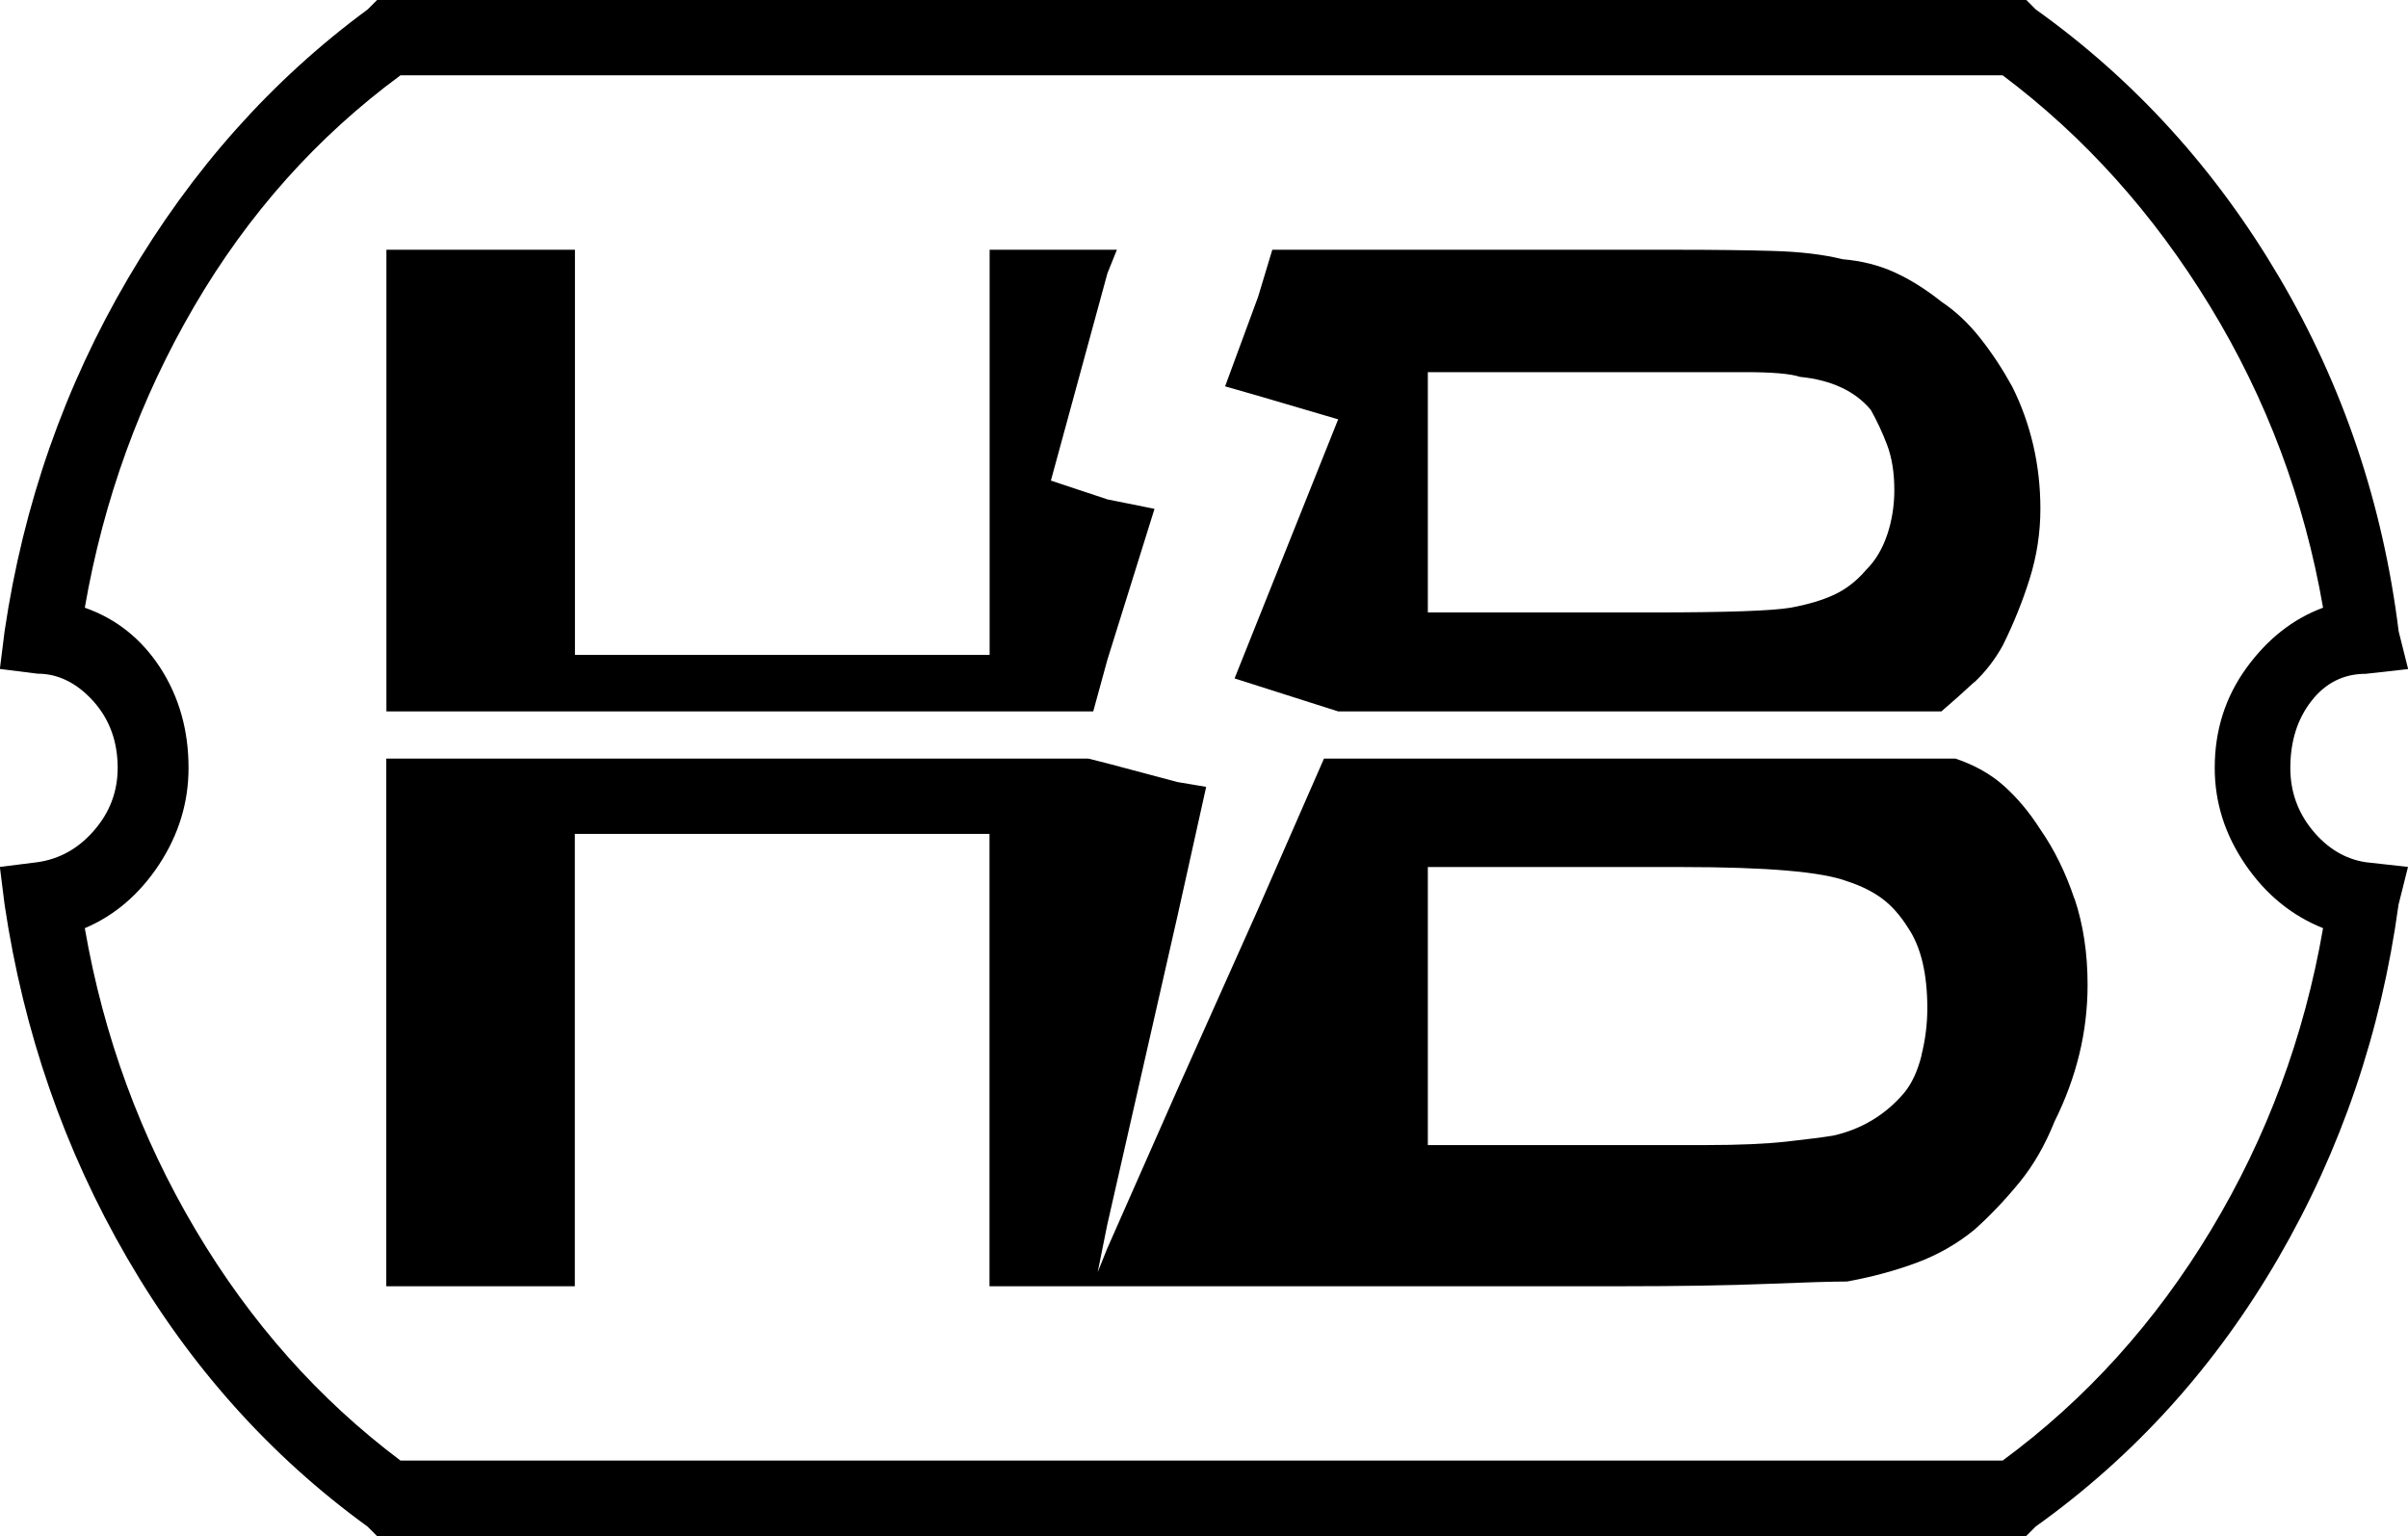
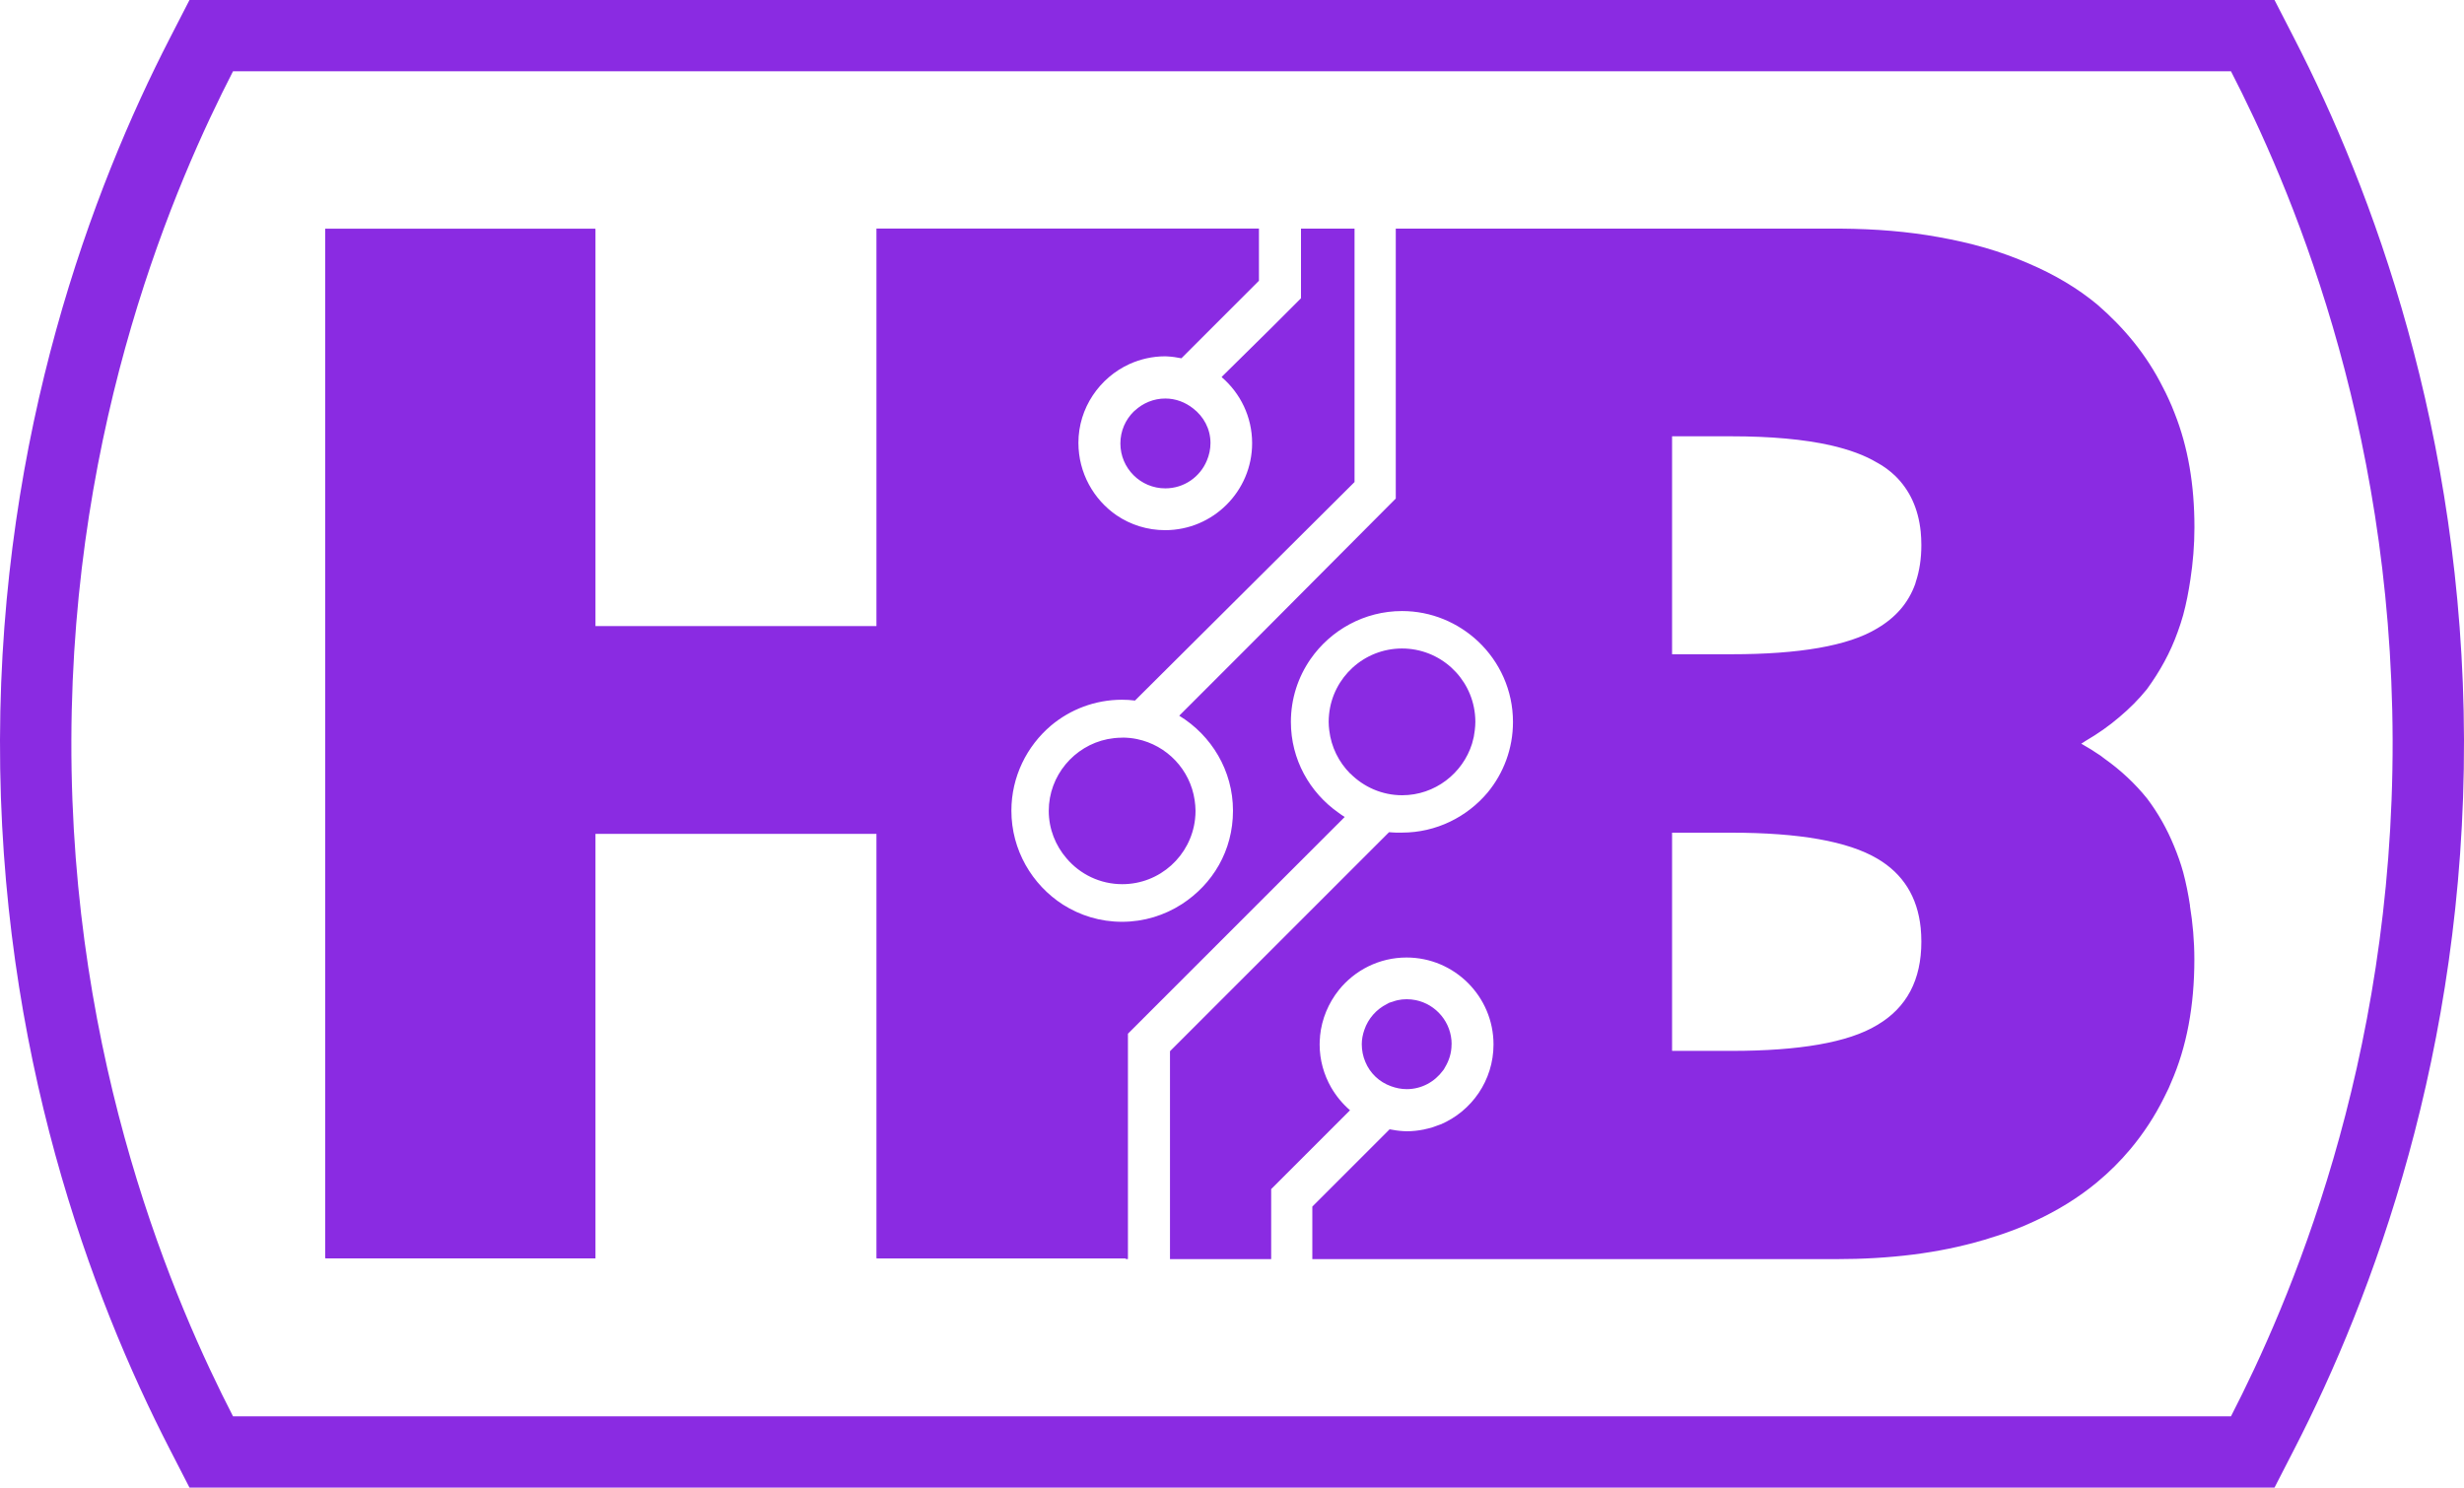
- <svg xmlns="http://www.w3.org/2000/svg" id="Layer_2" data-name="Layer 2" viewBox="0 0 183.15 116.84">
+ <svg xmlns="http://www.w3.org/2000/svg" id="Layer_2" data-name="Layer 2" viewBox="0 0 300 181.16">
  <defs>
    <style>
      .cls-1 {
+         fill: #8a2be2;
        stroke-width: 0px;
      }
    </style>
  </defs>
  <g id="Layer_1-2" data-name="Layer 1">
-     <path class="cls-1" d="m175.89,63.17c1.13,1.37,2.48,2.18,4.03,2.42l3.23.36-.72,2.87c-1.32,9.68-4.36,18.64-9.14,26.88-4.78,8.24-10.93,15.05-18.46,20.43l-.72.72H28.67l-.72-.72c-7.41-5.38-13.5-12.19-18.28-20.43-4.78-8.24-7.88-17.2-9.32-26.88l-.36-2.87,2.87-.36c1.67-.24,3.11-1.04,4.3-2.42,1.19-1.37,1.79-2.96,1.79-4.75,0-2.03-.63-3.73-1.88-5.11-1.25-1.37-2.66-2.06-4.21-2.06l-2.87-.36.36-2.87c1.43-9.68,4.57-18.64,9.41-26.88S20.67,6.09,27.96.72l.72-.72h125.44l.72.72c7.53,5.38,13.71,12.19,18.55,20.43,4.84,8.24,7.85,17.2,9.05,26.88l.72,2.87-3.23.36c-1.67,0-3.05.69-4.12,2.06-1.08,1.38-1.61,3.08-1.61,5.11,0,1.79.57,3.38,1.7,4.75Zm-7.71,30.38c4.24-7.05,7.08-14.69,8.51-22.94-2.39-.96-4.36-2.57-5.91-4.84-1.55-2.27-2.33-4.72-2.33-7.35,0-2.87.81-5.4,2.42-7.62,1.61-2.21,3.55-3.73,5.82-4.57-1.43-8.24-4.3-15.89-8.6-22.94-4.3-7.05-9.56-12.9-15.77-17.56H30.46c-6.33,4.66-11.56,10.51-15.68,17.56-4.12,7.05-6.9,14.7-8.33,22.94,2.39.84,4.3,2.36,5.74,4.57,1.43,2.21,2.15,4.75,2.15,7.62,0,2.63-.75,5.08-2.24,7.35-1.5,2.27-3.38,3.88-5.65,4.84,1.43,8.24,4.24,15.89,8.42,22.94,4.18,7.05,9.38,12.9,15.59,17.56h121.86c6.33-4.66,11.62-10.51,15.86-17.56Zm-85.03-39.43H29.39V19h14.34v30.82h31.54v-30.82h9.68l-.72,1.79-4.3,15.77,4.3,1.43,3.58.72-3.58,11.47-1.08,3.94Zm74.64,14.25c.66,1.97.99,4.15.99,6.54,0,1.79-.21,3.56-.63,5.29-.42,1.73-1.05,3.44-1.88,5.11-.72,1.79-1.61,3.35-2.69,4.66-1.08,1.32-2.21,2.51-3.41,3.58-1.32,1.08-2.78,1.91-4.39,2.51-1.61.6-3.38,1.08-5.29,1.43-1.08,0-3.11.06-6.09.18-2.99.12-6.69.18-11.11.18h-48.03v-34.41h-31.54v34.41h-14.34v-40.14h53.4l1.43.36,5.38,1.43,2.15.36-2.15,9.68-5.38,23.66-.72,3.58.72-1.79,5.38-12.19,6.09-13.62,5.02-11.47h48.03c1.43.48,2.66,1.16,3.67,2.06,1.01.9,1.94,2,2.78,3.32,1.08,1.55,1.94,3.32,2.6,5.29Zm-7.62-16.49c-.84.78-1.67,1.52-2.51,2.24h-45.88l-7.88-2.51,7.88-19.71-6.09-1.79-2.51-.72,2.51-6.81,1.08-3.58h30.82c2.75,0,5.17.03,7.26.09,2.09.06,3.85.27,5.29.63,1.43.12,2.75.45,3.94.99,1.19.54,2.39,1.29,3.58,2.24,1.08.72,2.06,1.64,2.96,2.78.9,1.14,1.7,2.36,2.42,3.67.72,1.43,1.25,2.93,1.61,4.48.36,1.55.54,3.17.54,4.84,0,1.79-.27,3.56-.81,5.29-.54,1.73-1.23,3.44-2.06,5.11-.6,1.08-1.32,2-2.15,2.78Zm-6.63-11.2c.36-1.08.54-2.21.54-3.4,0-1.31-.18-2.45-.54-3.41-.36-.96-.78-1.85-1.25-2.69-.6-.72-1.34-1.28-2.24-1.7-.9-.42-1.94-.69-3.14-.81-.72-.24-2.12-.36-4.21-.36h-24.1v18.28h17.2c2.75,0,4.99-.03,6.72-.09,1.73-.06,2.96-.15,3.67-.27,1.31-.24,2.42-.57,3.32-.99.9-.42,1.7-1.04,2.42-1.88.72-.72,1.25-1.61,1.61-2.69Zm2.6,39.61c.3-1.19.45-2.39.45-3.58,0-1.31-.12-2.48-.36-3.49-.24-1.01-.6-1.88-1.08-2.6-.6-.96-1.25-1.7-1.97-2.24-.72-.54-1.61-.99-2.69-1.34-.96-.36-2.48-.63-4.57-.81-2.09-.18-4.75-.27-7.97-.27h-19.35v21.15h21.15c2.51,0,4.57-.09,6.18-.27,1.61-.18,2.78-.33,3.5-.45,1.08-.24,2.06-.63,2.96-1.17.9-.54,1.7-1.22,2.42-2.06.6-.72,1.04-1.67,1.34-2.87Z" />
+     <path class="cls-1" d="M276.93,0H23.07l-2.42,4.71C11.28,22.93.1,52.52,0,90.09c-.1,38,11.17,67.93,20.65,86.35l2.42,4.71h253.86l2.42-4.71c9.47-18.42,20.74-48.36,20.65-86.35-.1-37.57-11.28-67.16-20.65-85.38l-2.42-4.71ZM271.63,8.68c6.88,13.37,19.58,42.34,19.68,81.43.1,39.62-12.8,68.98-19.68,82.36H28.37c-6.88-13.38-19.79-42.74-19.68-82.36.1-39.09,12.81-68.06,19.68-81.43h243.26M266.64,110.27c-.21-1.38-.48-2.74-.83-4.05-.3-1.09-.68-2.14-1.1-3.16-.86-2.11-1.96-4.06-3.3-5.83-1.46-1.81-3.18-3.42-5.16-4.83-.18-.13-.35-.28-.54-.41,0,0-.01,0-.02-.01-.73-.5-1.49-.97-2.29-1.42.18-.1.33-.21.5-.32,1.51-.88,2.9-1.85,4.14-2.92,1.24-1.04,2.36-2.16,3.36-3.4,1.59-2.19,2.85-4.46,3.75-6.99.24-.67.47-1.34.66-2.04.38-1.4.66-2.86.88-4.34.31-2.04.49-4.16.49-6.33,0-5.18-.78-9.78-2.41-13.89-.22-.58-.46-1.15-.72-1.71-.22-.49-.46-.98-.71-1.45-1.98-3.96-4.72-7.25-7.95-10.05-2.43-2.03-5.24-3.68-8.34-5.01-1.7-.74-3.49-1.4-5.4-1.95-1.8-.52-3.68-.94-5.63-1.29-3.69-.67-7.65-1-11.91-1.03-.19,0-.38,0-.58,0h-53.59v32.87l-18.12,18.2-8.24,8.24s0,0,0,0h0s.02.01.02.02h0c3.89,2.39,6.52,6.66,6.52,11.55s-2.48,8.96-6.24,11.39c-2.1,1.35-4.59,2.14-7.27,2.14s-5.1-.77-7.19-2.09c-3.77-2.42-6.28-6.66-6.28-11.44,0-4.13,1.88-7.87,4.83-10.37,2.34-1.96,5.36-3.14,8.64-3.14.53,0,1.06.03,1.58.1l.64-.64,26.09-25.97v-30.86h-6.52v8.48l-3.59,3.59-6.07,5.99s.03.03.04.04h0s-.02,0-.02,0c0,0,0,0,0,0h0c2.26,1.95,3.69,4.82,3.69,8.03,0,5.84-4.75,10.59-10.59,10.59-2.18,0-4.21-.66-5.9-1.8-2.8-1.92-4.66-5.16-4.66-8.84,0-4.24,2.58-7.94,6.24-9.6,1.32-.59,2.78-.93,4.32-.93.08,0,.16,0,.24.01.63.03,1.19.12,1.74.23l9.41-9.41h0s.03-.03.03-.03v-6.36h-46.57v48.41h-34.21V27.88h-.04v-.03h-32.87v125.33h.03v.06h32.88v-51.7h34.21v51.65h.02v.06h30.34v.07h.26v-27.44l26.39-26.39h0,0c-.27-.16-.52-.36-.78-.54-3.48-2.45-5.77-6.47-5.77-11.04,0-2.84.88-5.47,2.39-7.65,2.46-3.54,6.56-5.85,11.14-5.85,3.57,0,6.83,1.41,9.27,3.7,2.61,2.47,4.24,5.94,4.24,9.81,0,3.26-1.16,6.25-3.08,8.58-2.5,2.98-6.26,4.89-10.43,4.89h-.76c-.27-.02-.55-.02-.82-.05l-26.67,26.67v25.32h12.32v-8.53l9.53-9.53s0,0,0,0l.06-.06s0,0-.01-.01h.02c-.92-.79-1.69-1.73-2.3-2.78-.88-1.54-1.4-3.33-1.4-5.23,0-.32.02-.63.05-.94,0-.03,0-.06,0-.1.21-2.1,1.04-4.02,2.28-5.58,1.94-2.42,4.92-3.97,8.25-3.97,5.84,0,10.59,4.75,10.59,10.59,0,4.37-2.66,8.13-6.45,9.74,0,0-.01,0-.02,0-.2.08-.41.15-.61.22-.12.04-.24.1-.37.13-.29.09-.6.17-.9.23-.04,0-.07.02-.11.03-.69.14-1.4.22-2.13.22-.14,0-.28-.02-.42-.02-.54-.03-1.13-.12-1.64-.22l-9.41,9.41v6.4h63.73c6.64,0,12.55-.73,17.86-2.29.09-.02.18-.05.27-.07.19-.06.37-.12.56-.18,1.94-.58,3.8-1.28,5.55-2.1,2.8-1.3,5.33-2.86,7.56-4.71,1.5-1.24,2.86-2.6,4.09-4.07,1.58-1.89,2.96-3.99,4.08-6.25.19-.38.38-.75.56-1.14.1-.22.18-.44.28-.66,1.93-4.37,2.85-9.41,2.85-15.03,0-2.27-.2-4.44-.54-6.53ZM228.54,56.33c.84.46,1.57,1.01,2.21,1.62,1.77,1.73,2.81,3.99,3.1,6.78.05.53.08,1.07.08,1.64,0,1.67-.23,3.15-.67,4.47-.03.09-.05.19-.08.28-.83,2.3-2.37,4.08-4.64,5.41-3.51,2.13-9.53,3.14-17.69,3.14h-7.27v-26.54h7.21c4.83,0,8.84.37,12.07,1.09,2.3.53,4.22,1.23,5.68,2.12ZM203.58,101.4h7.21c8.27,0,14.2,1.05,17.78,3.16,3.13,1.84,4.89,4.65,5.28,8.44.05.54.08,1.1.08,1.67,0,4.64-1.76,8.03-5.39,10.16-3.51,2.13-9.53,3.14-17.69,3.14h-7.27v-26.57ZM164.4,94.21c-1.39-1.39-2.32-3.23-2.56-5.28-.04-.34-.07-.68-.07-1.04,0-.31.02-.61.05-.91.46-4.49,4.24-7.99,8.85-8.01,0,0,.02,0,.03,0h0c4.62,0,8.42,3.51,8.88,8.01.03.3.05.6.05.91,0,.35-.03.69-.07,1.04-.03.27-.07.53-.12.79-.02.08-.04.16-.06.24-.05.2-.09.4-.15.59-1.13,3.63-4.53,6.29-8.51,6.29-2.46,0-4.69-1.01-6.31-2.64ZM136.63,89.82c.62,0,1.22.06,1.8.18,3.64.75,6.47,3.71,7.02,7.42.06.43.11.87.11,1.32,0,.34-.02.68-.06,1.02-.51,4.45-4.28,7.91-8.86,7.91-2.72,0-5.15-1.22-6.78-3.14-1.35-1.56-2.17-3.59-2.17-5.79,0-4.29,3.09-7.91,7.15-8.73,0,0,0,0,0,0,.08-.02.17-.02.25-.04.2-.03.4-.07.6-.09.31-.03.63-.05.95-.05ZM176.73,127.15s0,.02,0,.04c0,0,0,.01,0,.02,0,1.02-.31,1.96-.8,2.77-.05.08-.09.17-.14.25-.03.05-.08.09-.11.14-1,1.36-2.59,2.26-4.41,2.26-.68,0-1.32-.14-1.92-.36-1.42-.51-2.55-1.58-3.12-2.97-.14-.33-.25-.68-.32-1.04-.07-.36-.11-.72-.11-1.1,0-.61.12-1.19.31-1.74.47-1.39,1.47-2.52,2.76-3.16.09-.04.16-.1.25-.14.14-.06.29-.09.44-.14.19-.06.38-.14.59-.18.36-.08.74-.12,1.12-.12s.75.04,1.1.11c2.49.51,4.37,2.72,4.37,5.36ZM145.26,49.73c1.28.98,2.12,2.49,2.12,4.22,0,.75-.16,1.47-.44,2.13-.82,1.99-2.77,3.39-5.06,3.39-3.02,0-5.47-2.45-5.47-5.47,0-1.52.62-2.89,1.62-3.88.05-.05.11-.08.15-.13.98-.9,2.27-1.46,3.7-1.46,1.28,0,2.44.46,3.38,1.2Z" />
  </g>
</svg>
